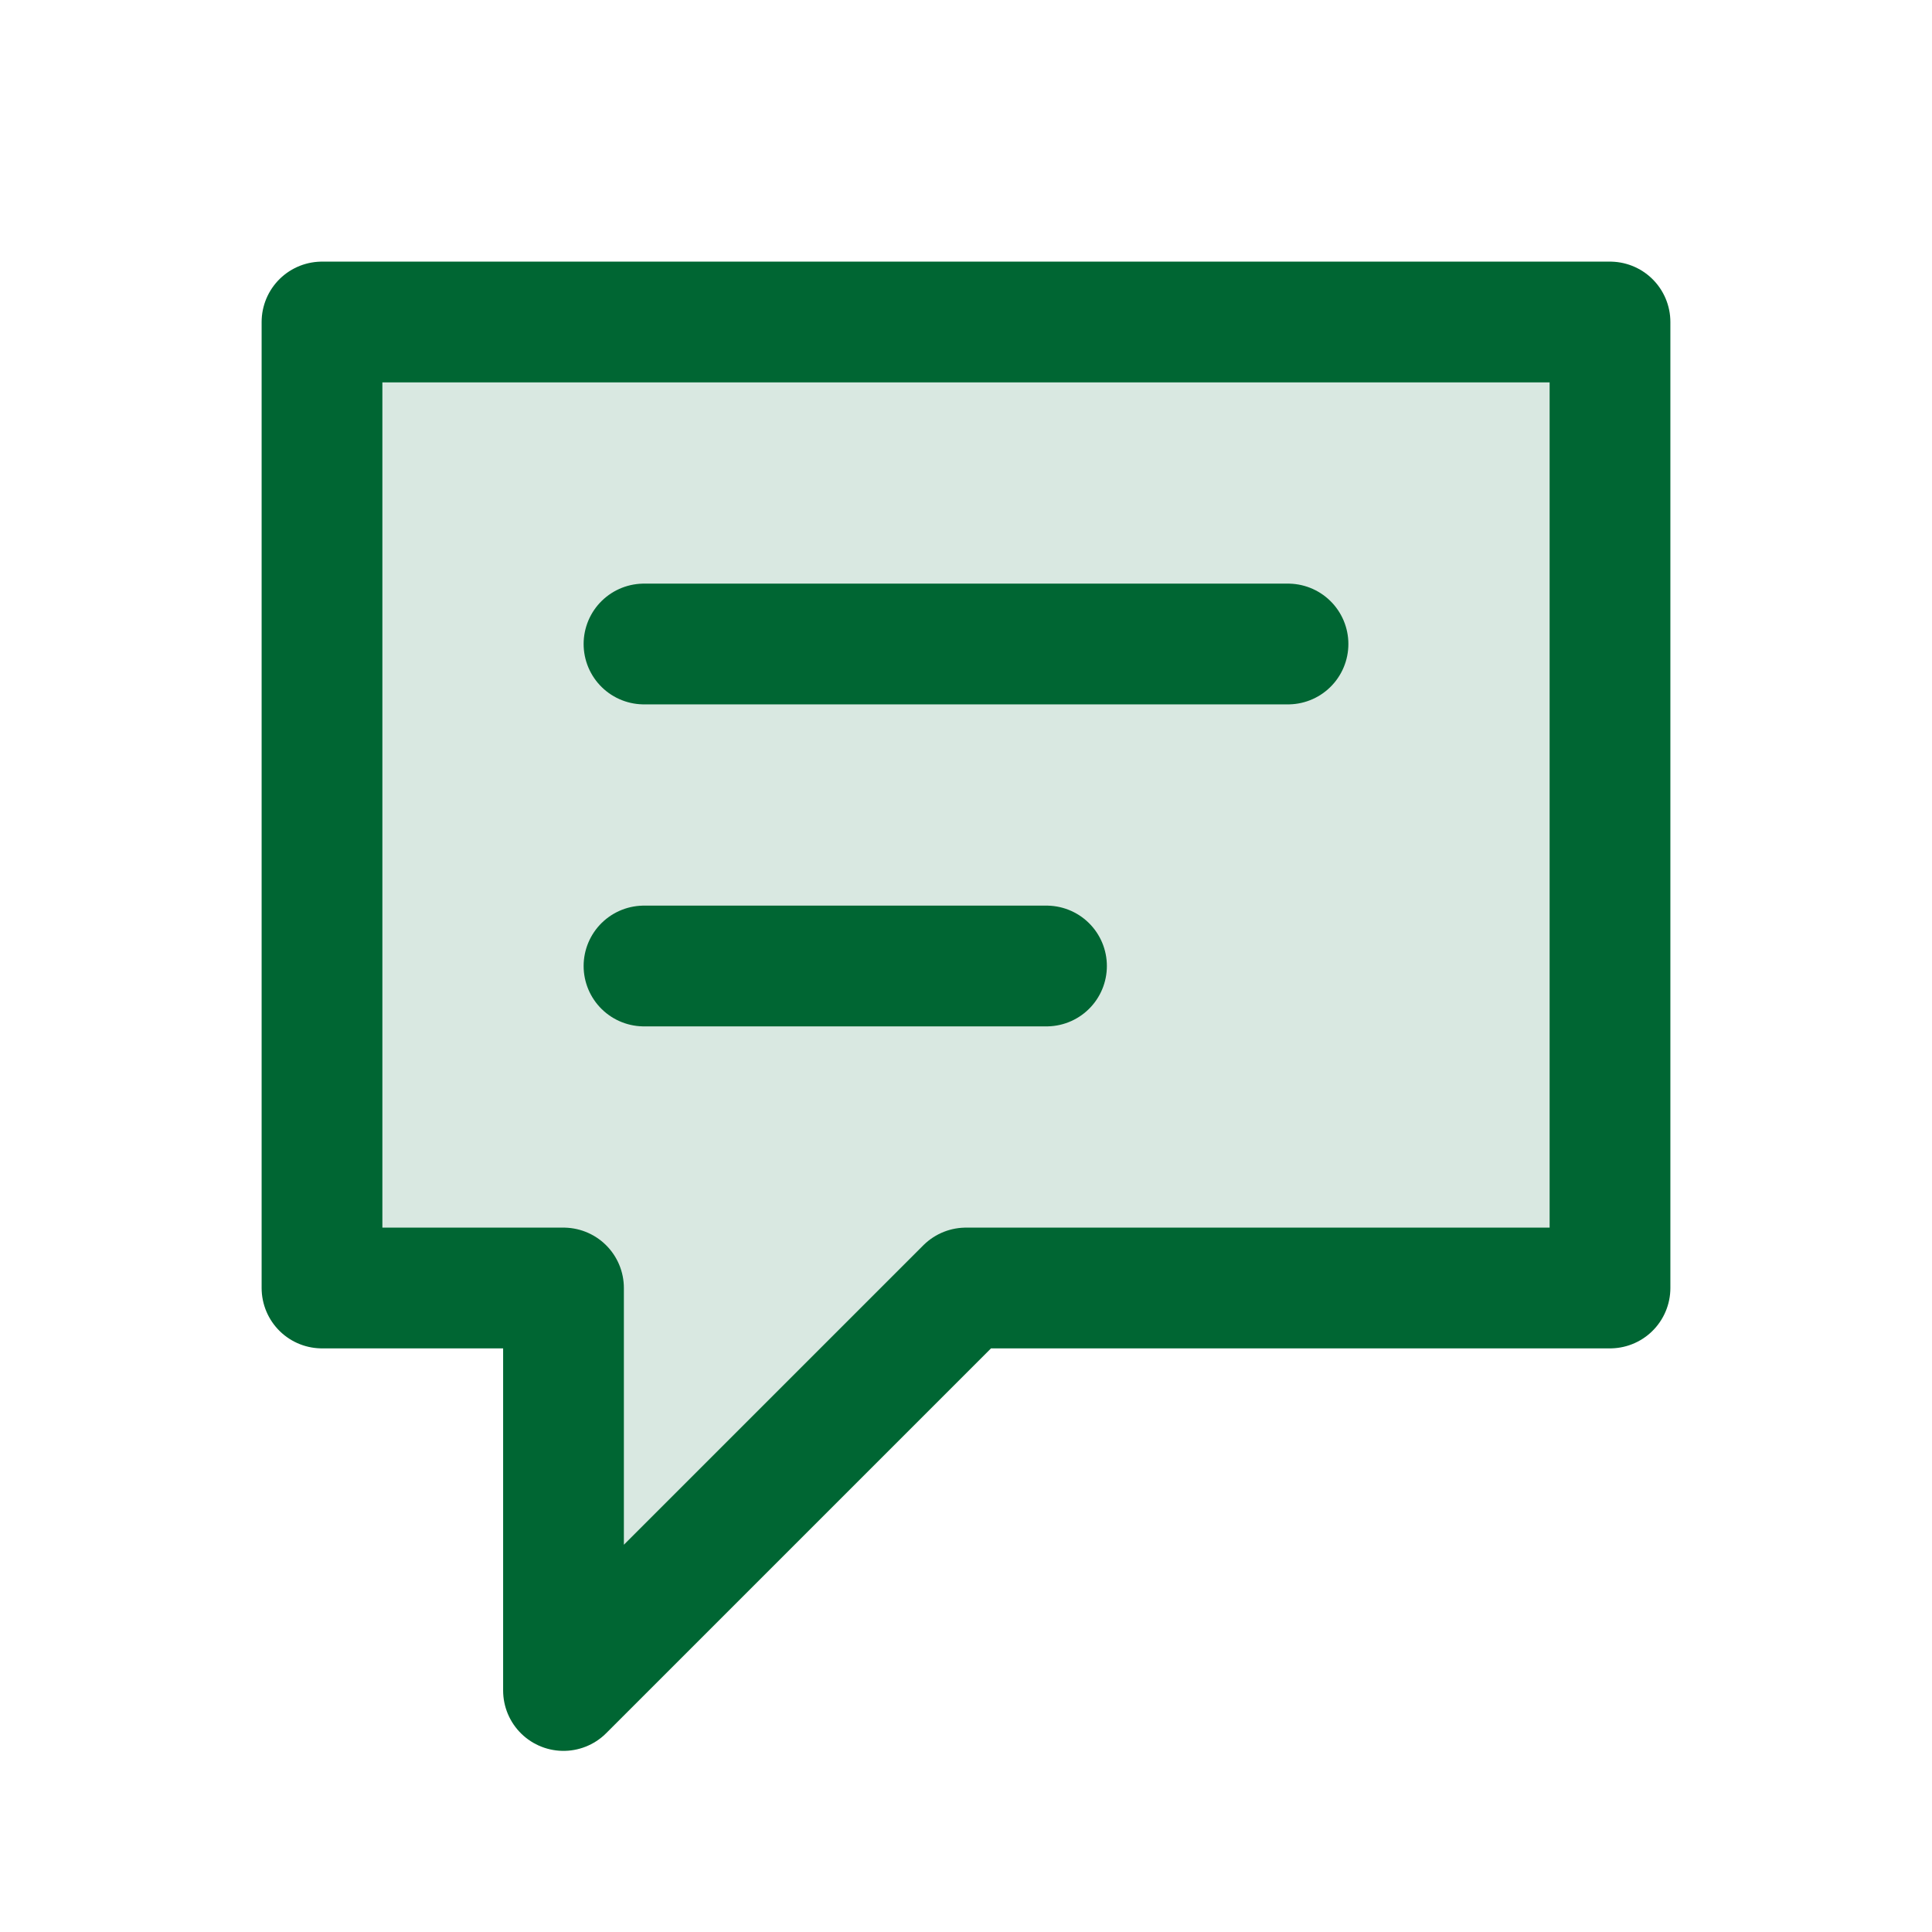
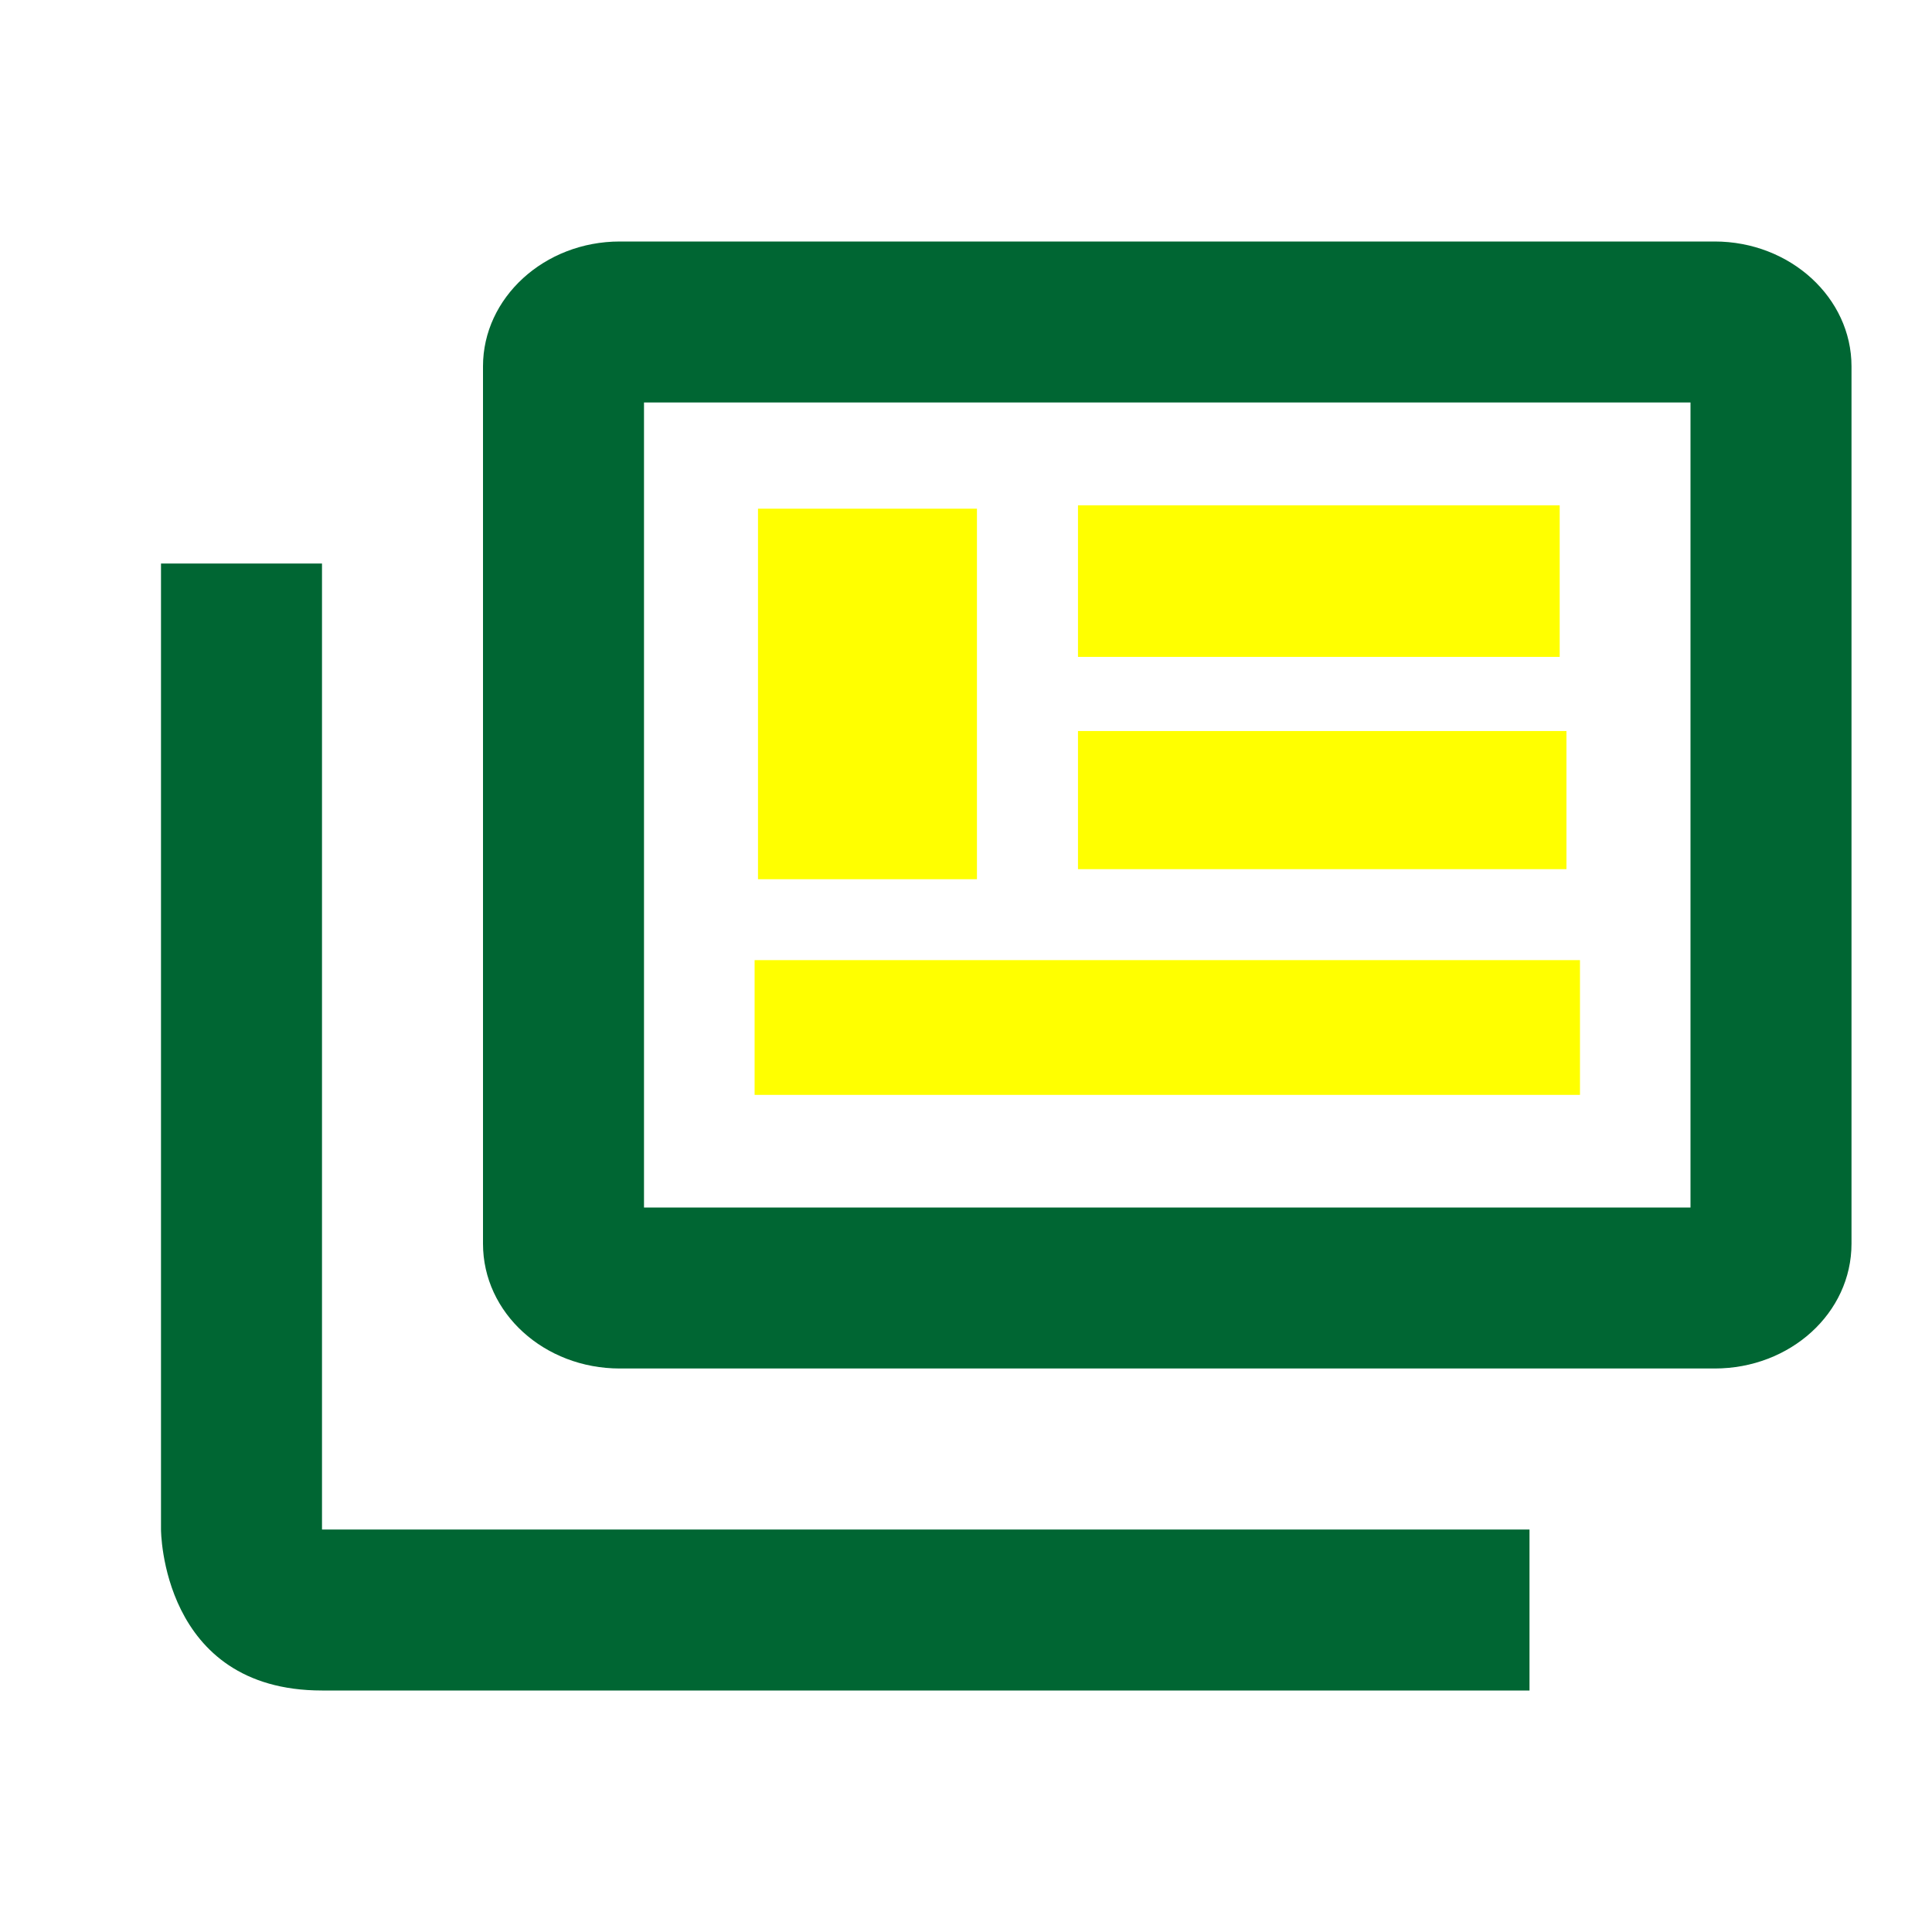
- <svg xmlns="http://www.w3.org/2000/svg" width="24px" height="24px" viewBox="0 0 24 24" fill="none">
-   <path opacity="0.15" d="M20 4H4V16H7V21L12 16H20V4Z" fill="#006633" />
-   <path d="M8 8H16M8 12H13M4 4H20V16H12L7 21V16H4V4Z" stroke="#006633" stroke-width="1.5" stroke-linecap="round" stroke-linejoin="round" />
+ <svg xmlns="http://www.w3.org/2000/svg" version="1.1" width="24" height="24" viewBox="0 0 24 24" id="svg845">
+   <defs id="defs849" />
+   <path fill="#000000" d="m 4,7 v 12 h 15 v 2 H 4 C 2,21 2,19 2,19 V 7 H 4 M 21,5 V 15 H 8 V 5 H 21 M 21.3,3 H 7.7 C 6.76,3 6,3.7 6,4.55 v 10.9 C 6,16.31 6.76,17 7.7,17 H 21.3 C 22.24,17 23,16.31 23,15.45 V 4.55 C 23,3.7 22.24,3 21.3,3" id="path843" style="fill:#006633;fill-opacity:1" />
+   <rect style="opacity:1;fill:#ffff00;fill-opacity:1;stroke:#006633;stroke-width:0" id="rect855" width="2.72" height="4.603" x="9.416" y="6.319" />
+   <rect style="opacity:1;fill:#ffff00;fill-opacity:1;stroke:#006633;stroke-width:0" id="rect857" width="5.984" height="1.883" x="13.391" y="6.277" />
+   <rect style="opacity:1;fill:#ffff00;fill-opacity:1;stroke:#006633;stroke-width:0" id="rect859" width="6.068" height="1.716" x="13.391" y="9.081" />
+   <rect style="opacity:1;fill:#ffff00;fill-opacity:1;stroke:#006633;stroke-width:0" id="rect861" width="10.253" height="1.674" x="9.374" y="11.927" />
</svg>
